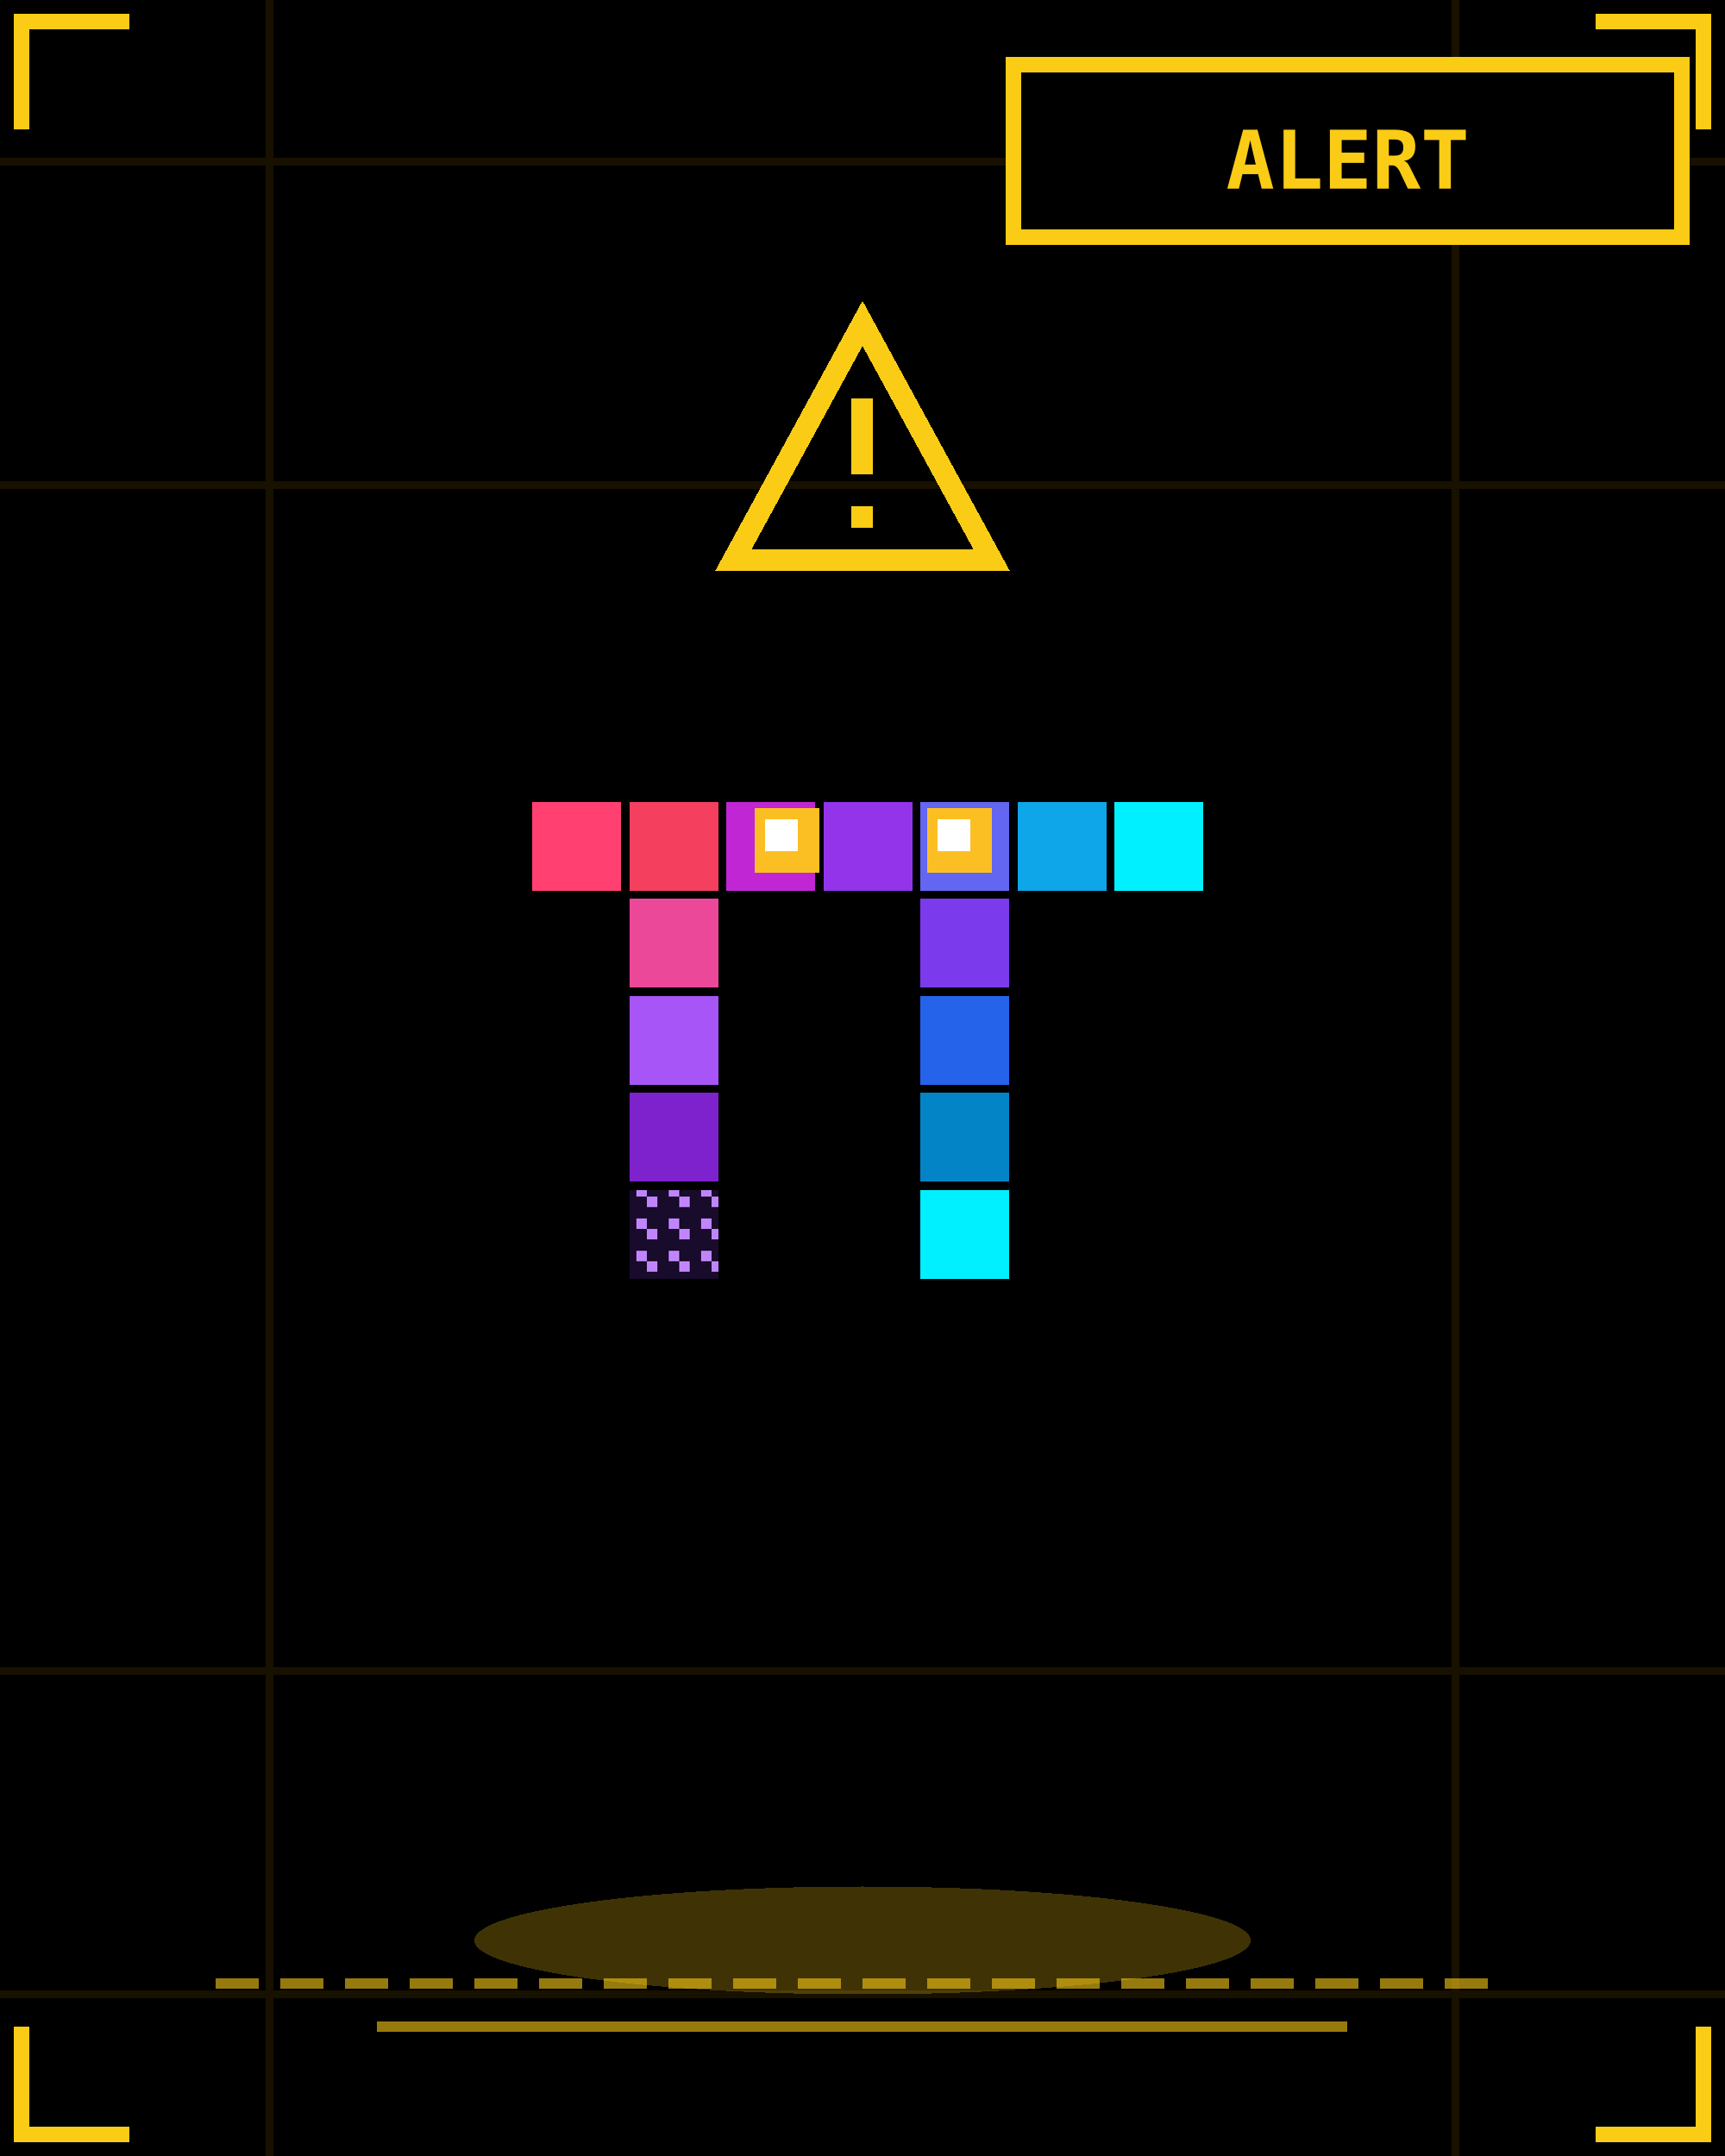
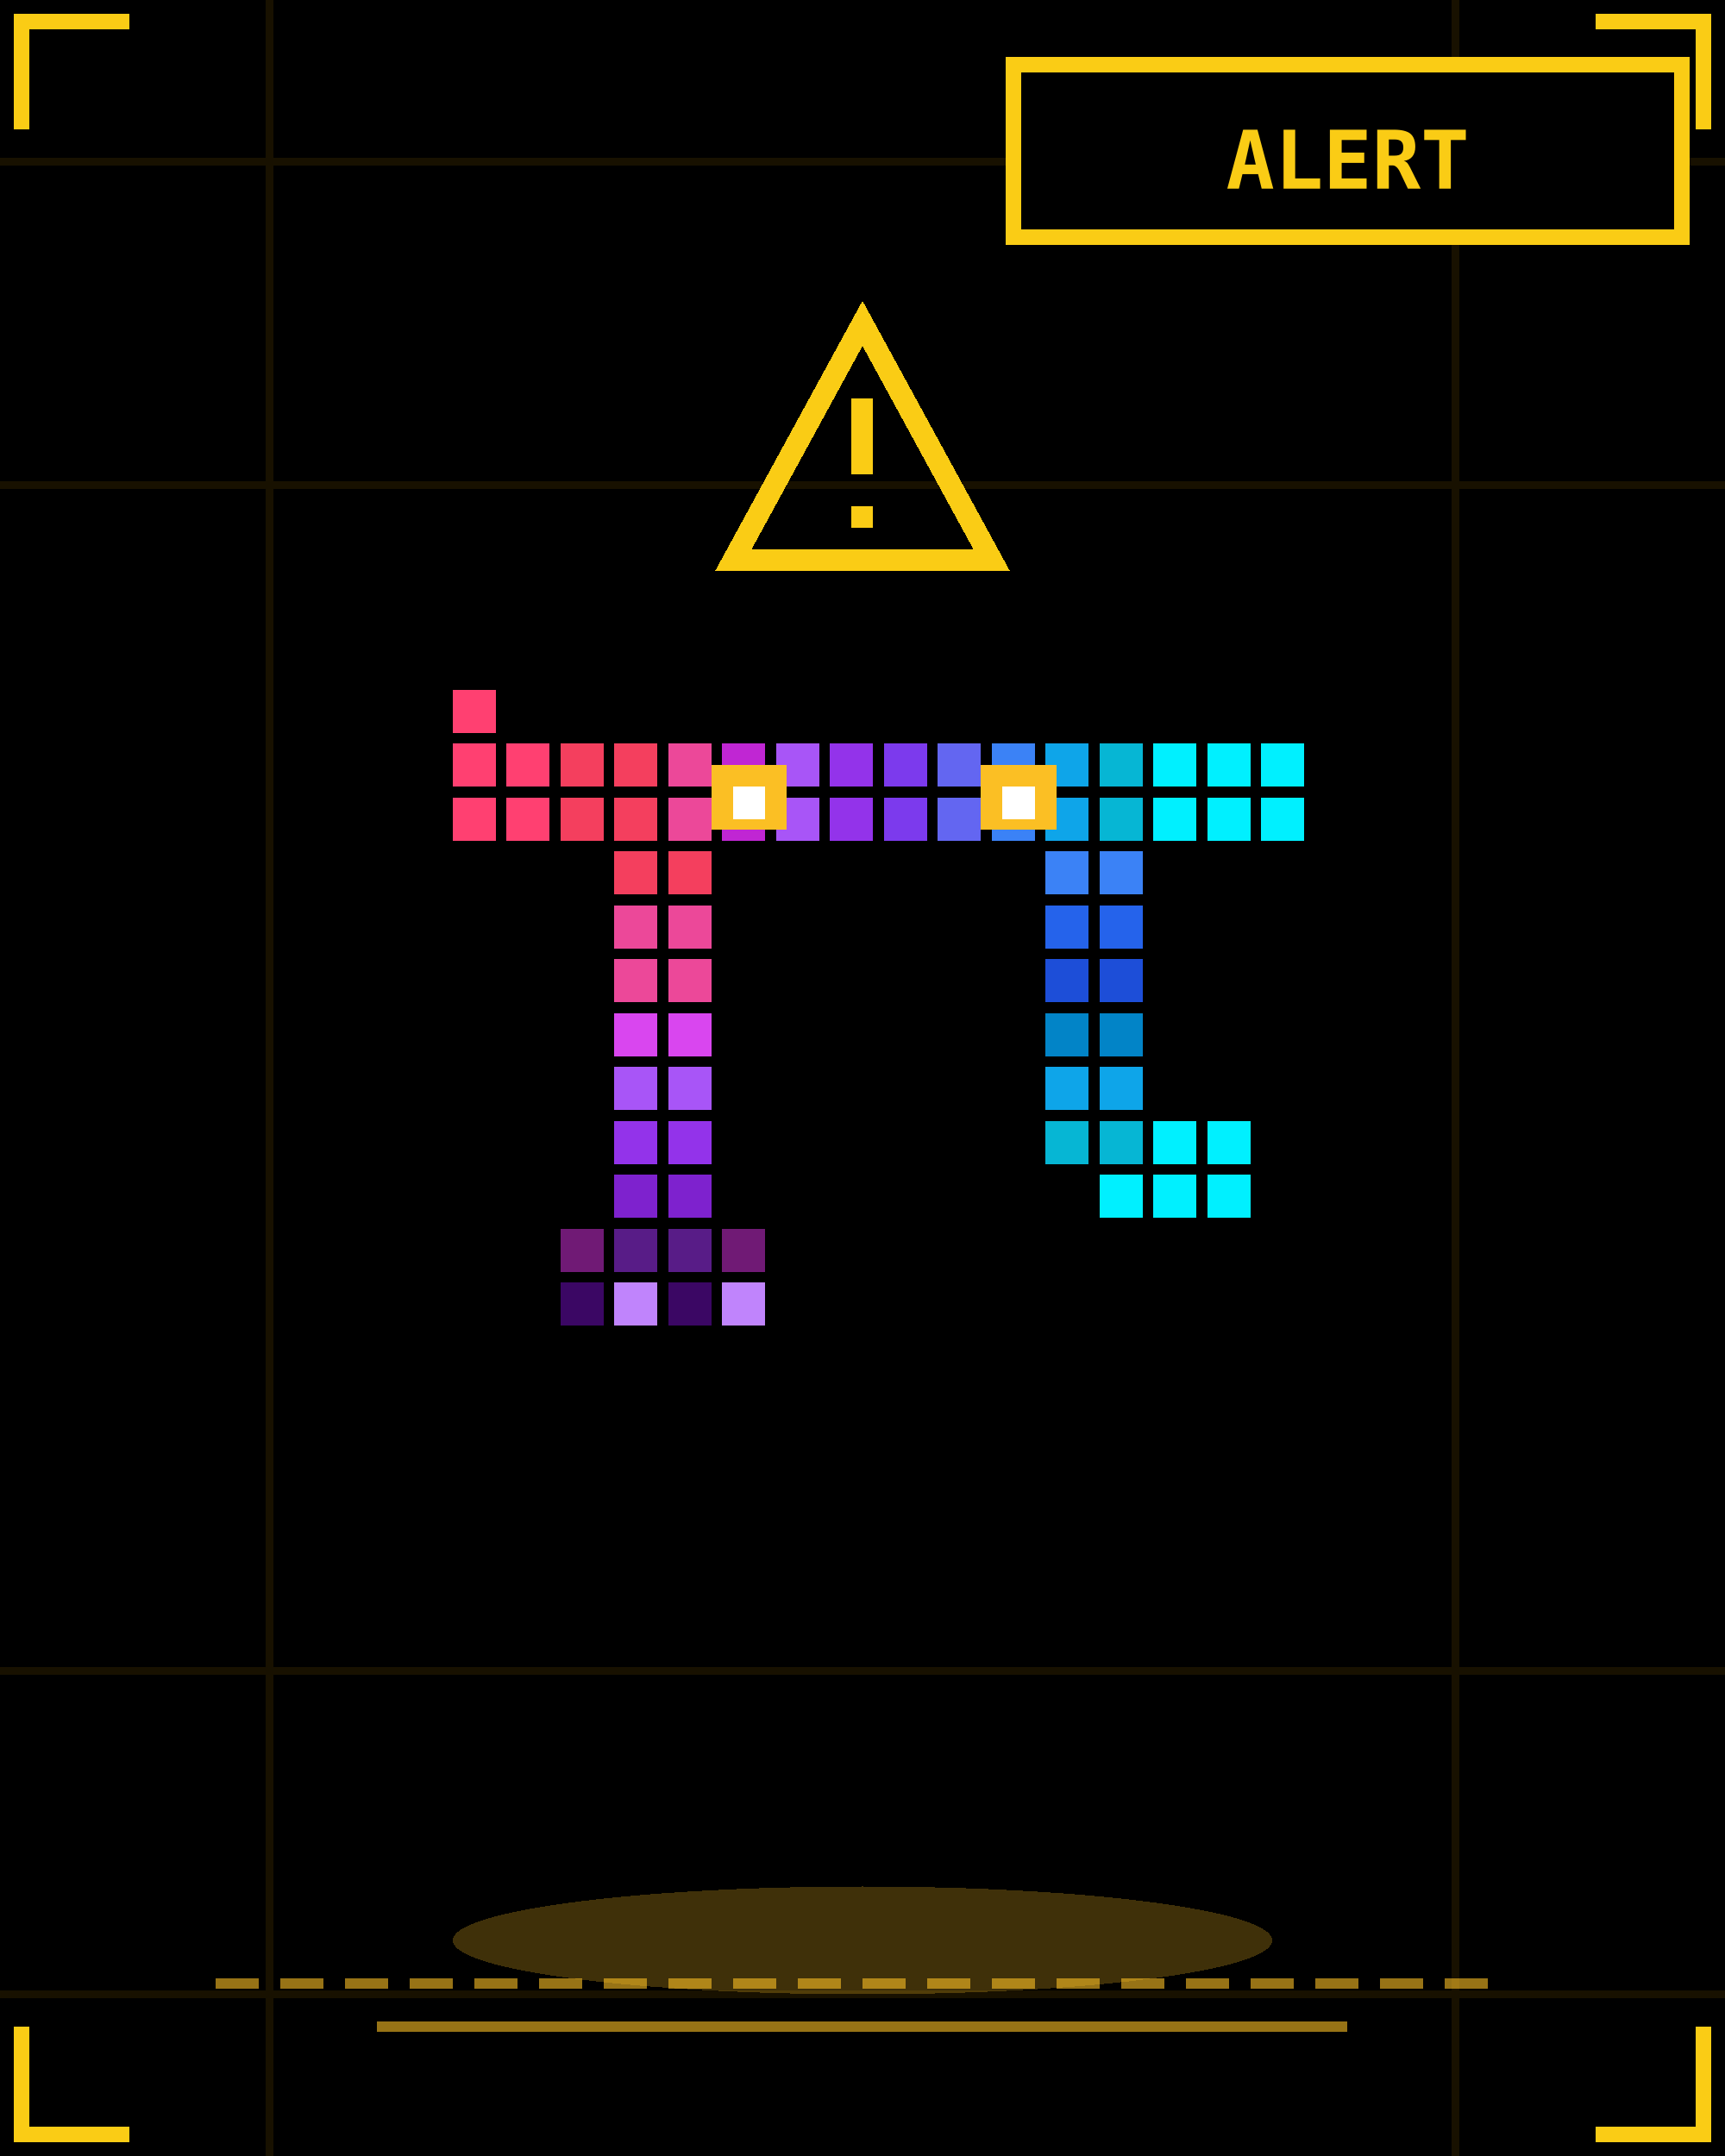
<svg xmlns="http://www.w3.org/2000/svg" viewBox="0 0 160 200" width="100%" height="100%" preserveAspectRatio="none" shape-rendering="crispEdges">
  <defs>
-     <pattern id="piHalftone" x="0" y="0" width="3" height="3" patternUnits="userSpaceOnUse">
-       <rect width="3" height="3" fill="#180b2c" />
-       <rect x="0" y="0" width="1" height="1" fill="#c084fc" />
-       <rect x="2" y="2" width="1" height="1" fill="#c084fc" />
+     <pattern id="piHalftone" x="0" y="0" width="4" height="4" patternUnits="userSpaceOnUse">
+       <rect width="4" height="4" fill="#180b2c" />
+       <rect x="0" y="0" width="2" height="2" fill="#c084fc" />
+       <rect x="2" y="2" width="2" height="2" fill="#c084fc" />
    </pattern>
  </defs>
  <style>
    @keyframes alertStrobe { 0%, 100% { opacity: 0.2; } 50% { opacity: 1; } }
    @keyframes mascotTremble { 0%, 100% { transform: translateY(0px); } 50% { transform: translateY(-2px); } }

    .alert-flash { animation: alertStrobe 0.6s steps(2) infinite; }
    .mascot-alert { animation: mascotTremble 0.3s steps(2) infinite; transform-origin: 80px 100px; }
  </style>
  <rect width="160" height="200" fill="#000000" />
  <g stroke="#3b2b00" stroke-width="0.75" opacity="0.4">
    <line x1="0" y1="15" x2="160" y2="15" />
    <line x1="0" y1="45" x2="160" y2="45" />
    <line x1="0" y1="155" x2="160" y2="155" />
    <line x1="0" y1="185" x2="160" y2="185" />
    <line x1="25" y1="0" x2="25" y2="200" />
    <line x1="135" y1="0" x2="135" y2="200" />
  </g>
  <g stroke="#facc15" stroke-width="1.5" fill="none">
    <path d="M2,12 L2,2 L12,2" />
    <path d="M158,12 L158,2 L148,2" />
    <path d="M2,188 L2,198 L12,198" />
    <path d="M158,188 L158,198 L148,198" />
  </g>
  <g transform="translate(94, 6)">
    <rect width="62" height="16" fill="#000000" stroke="#facc15" stroke-width="1.5" />
    <text x="31" y="11.5" font-family="'Fira Code', monospace" font-size="7.5" font-weight="900" fill="#facc15" text-anchor="middle">ALERT</text>
  </g>
  <g class="alert-flash" transform="translate(68, 30)">
    <polygon points="12,0 24,22 0,22" fill="none" stroke="#facc15" stroke-width="2" />
    <rect x="11" y="7" width="2" height="7" fill="#facc15" />
    <rect x="11" y="17" width="2" height="2" fill="#facc15" />
  </g>
-   <g opacity="0.6" stroke="#facc15" stroke-width="1">
+   <g opacity="0.6" stroke="#fbbf24" stroke-width="1">
    <line x1="20" y1="184" x2="140" y2="184" stroke-dasharray="4,2" />
    <line x1="35" y1="188" x2="125" y2="188" />
  </g>
-   <ellipse cx="80" cy="180" rx="36" ry="5" fill="#facc15" opacity="0.25" />
+   <ellipse cx="80" cy="180" rx="38" ry="5" fill="#fbbf24" opacity="0.25" />
  <g class="mascot-alert">
-     <rect x="49" y="74" width="9" height="9" fill="#ff4071" stroke="#000" stroke-width="0.75" />
-     <rect x="58" y="74" width="9" height="9" fill="#f43f5e" stroke="#000" stroke-width="0.75" />
-     <rect x="67" y="74" width="9" height="9" fill="#c026d3" stroke="#000" stroke-width="0.75" />
-     <rect x="76" y="74" width="9" height="9" fill="#9333ea" stroke="#000" stroke-width="0.75" />
-     <rect x="85" y="74" width="9" height="9" fill="#6366f1" stroke="#000" stroke-width="0.75" />
-     <rect x="94" y="74" width="9" height="9" fill="#0ea5e9" stroke="#000" stroke-width="0.75" />
-     <rect x="103" y="74" width="9" height="9" fill="#00f0ff" stroke="#000" stroke-width="0.75" />
-     <rect x="58" y="83" width="9" height="9" fill="#ec4899" stroke="#000" stroke-width="0.75" />
-     <rect x="58" y="92" width="9" height="9" fill="#a855f7" stroke="#000" stroke-width="0.75" />
-     <rect x="58" y="101" width="9" height="9" fill="#7e22ce" stroke="#000" stroke-width="0.75" />
-     <rect x="58" y="110" width="9" height="9" fill="url(#piHalftone)" stroke="#000" stroke-width="0.75" />
-     <rect x="85" y="83" width="9" height="9" fill="#7c3aed" stroke="#000" stroke-width="0.75" />
-     <rect x="85" y="92" width="9" height="9" fill="#2563eb" stroke="#000" stroke-width="0.75" />
-     <rect x="85" y="101" width="9" height="9" fill="#0284c7" stroke="#000" stroke-width="0.75" />
-     <rect x="85" y="110" width="9" height="9" fill="#00f0ff" stroke="#000" stroke-width="0.75" />
-     <rect x="70" y="75" width="6" height="6" fill="#fbbf24" />
-     <rect x="71" y="76" width="3" height="3" fill="#ffffff" />
-     <rect x="86" y="75" width="6" height="6" fill="#fbbf24" />
-     <rect x="87" y="76" width="3" height="3" fill="#ffffff" />
+     <rect x="42" y="64" width="4" height="4" fill="#ff4071" />
+     <rect x="42" y="69" width="4" height="4" fill="#ff4071" />
+     <rect x="42" y="74" width="4" height="4" fill="#ff4071" />
+     <rect x="47" y="69" width="4" height="4" fill="#ff4071" />
+     <rect x="52" y="69" width="4" height="4" fill="#f43f5e" />
+     <rect x="57" y="69" width="4" height="4" fill="#f43f5e" />
+     <rect x="62" y="69" width="4" height="4" fill="#ec4899" />
+     <rect x="67" y="69" width="4" height="4" fill="#c026d3" />
+     <rect x="72" y="69" width="4" height="4" fill="#a855f7" />
+     <rect x="77" y="69" width="4" height="4" fill="#9333ea" />
+     <rect x="82" y="69" width="4" height="4" fill="#7c3aed" />
+     <rect x="87" y="69" width="4" height="4" fill="#6366f1" />
+     <rect x="92" y="69" width="4" height="4" fill="#3b82f6" />
+     <rect x="97" y="69" width="4" height="4" fill="#0ea5e9" />
+     <rect x="102" y="69" width="4" height="4" fill="#06b6d4" />
+     <rect x="107" y="69" width="4" height="4" fill="#00f0ff" />
+     <rect x="112" y="69" width="4" height="4" fill="#00f0ff" />
+     <rect x="117" y="69" width="4" height="4" fill="#00f0ff" />
+     <rect x="117" y="74" width="4" height="4" fill="#00f0ff" />
+     <rect x="47" y="74" width="4" height="4" fill="#ff4071" />
+     <rect x="52" y="74" width="4" height="4" fill="#f43f5e" />
+     <rect x="57" y="74" width="4" height="4" fill="#f43f5e" />
+     <rect x="62" y="74" width="4" height="4" fill="#ec4899" />
+     <rect x="67" y="74" width="4" height="4" fill="#c026d3" />
+     <rect x="72" y="74" width="4" height="4" fill="#a855f7" />
+     <rect x="77" y="74" width="4" height="4" fill="#9333ea" />
+     <rect x="82" y="74" width="4" height="4" fill="#7c3aed" />
+     <rect x="87" y="74" width="4" height="4" fill="#6366f1" />
+     <rect x="92" y="74" width="4" height="4" fill="#3b82f6" />
+     <rect x="97" y="74" width="4" height="4" fill="#0ea5e9" />
+     <rect x="102" y="74" width="4" height="4" fill="#06b6d4" />
+     <rect x="107" y="74" width="4" height="4" fill="#00f0ff" />
+     <rect x="112" y="74" width="4" height="4" fill="#00f0ff" />
+     <rect x="57" y="79" width="4" height="4" fill="#f43f5e" />
+     <rect x="62" y="79" width="4" height="4" fill="#f43f5e" />
+     <rect x="57" y="84" width="4" height="4" fill="#ec4899" />
+     <rect x="62" y="84" width="4" height="4" fill="#ec4899" />
+     <rect x="57" y="89" width="4" height="4" fill="#ec4899" />
+     <rect x="62" y="89" width="4" height="4" fill="#ec4899" />
+     <rect x="57" y="94" width="4" height="4" fill="#d946ef" />
+     <rect x="62" y="94" width="4" height="4" fill="#d946ef" />
+     <rect x="57" y="99" width="4" height="4" fill="#a855f7" />
+     <rect x="62" y="99" width="4" height="4" fill="#a855f7" />
+     <rect x="57" y="104" width="4" height="4" fill="#9333ea" />
+     <rect x="62" y="104" width="4" height="4" fill="#9333ea" />
+     <rect x="57" y="109" width="4" height="4" fill="#7e22ce" />
+     <rect x="62" y="109" width="4" height="4" fill="#7e22ce" />
+     <rect x="52" y="114" width="4" height="4" fill="#701a75" />
+     <rect x="57" y="114" width="4" height="4" fill="#581c87" />
+     <rect x="62" y="114" width="4" height="4" fill="#581c87" />
+     <rect x="67" y="114" width="4" height="4" fill="#701a75" />
+     <rect x="52" y="119" width="4" height="4" fill="#3b0764" />
+     <rect x="57" y="119" width="4" height="4" fill="#c084fc" />
+     <rect x="62" y="119" width="4" height="4" fill="#3b0764" />
+     <rect x="67" y="119" width="4" height="4" fill="#c084fc" />
+     <rect x="97" y="79" width="4" height="4" fill="#3b82f6" />
+     <rect x="102" y="79" width="4" height="4" fill="#3b82f6" />
+     <rect x="97" y="84" width="4" height="4" fill="#2563eb" />
+     <rect x="102" y="84" width="4" height="4" fill="#2563eb" />
+     <rect x="97" y="89" width="4" height="4" fill="#1d4ed8" />
+     <rect x="102" y="89" width="4" height="4" fill="#1d4ed8" />
+     <rect x="97" y="94" width="4" height="4" fill="#0284c7" />
+     <rect x="102" y="94" width="4" height="4" fill="#0284c7" />
+     <rect x="97" y="99" width="4" height="4" fill="#0ea5e9" />
+     <rect x="102" y="99" width="4" height="4" fill="#0ea5e9" />
+     <rect x="97" y="104" width="4" height="4" fill="#06b6d4" />
+     <rect x="102" y="104" width="4" height="4" fill="#06b6d4" />
+     <rect x="107" y="104" width="4" height="4" fill="#00f0ff" />
+     <rect x="102" y="109" width="4" height="4" fill="#00f0ff" />
+     <rect x="107" y="109" width="4" height="4" fill="#00f0ff" />
+     <rect x="112" y="109" width="4" height="4" fill="#00f0ff" />
+     <rect x="112" y="104" width="4" height="4" fill="#00f0ff" />
+     <rect x="66" y="71" width="7" height="6" fill="#fbbf24" />
+     <rect x="68" y="73" width="3" height="3" fill="#ffffff" />
+     <rect x="91" y="71" width="7" height="6" fill="#fbbf24" />
+     <rect x="93" y="73" width="3" height="3" fill="#ffffff" />
  </g>
</svg>
